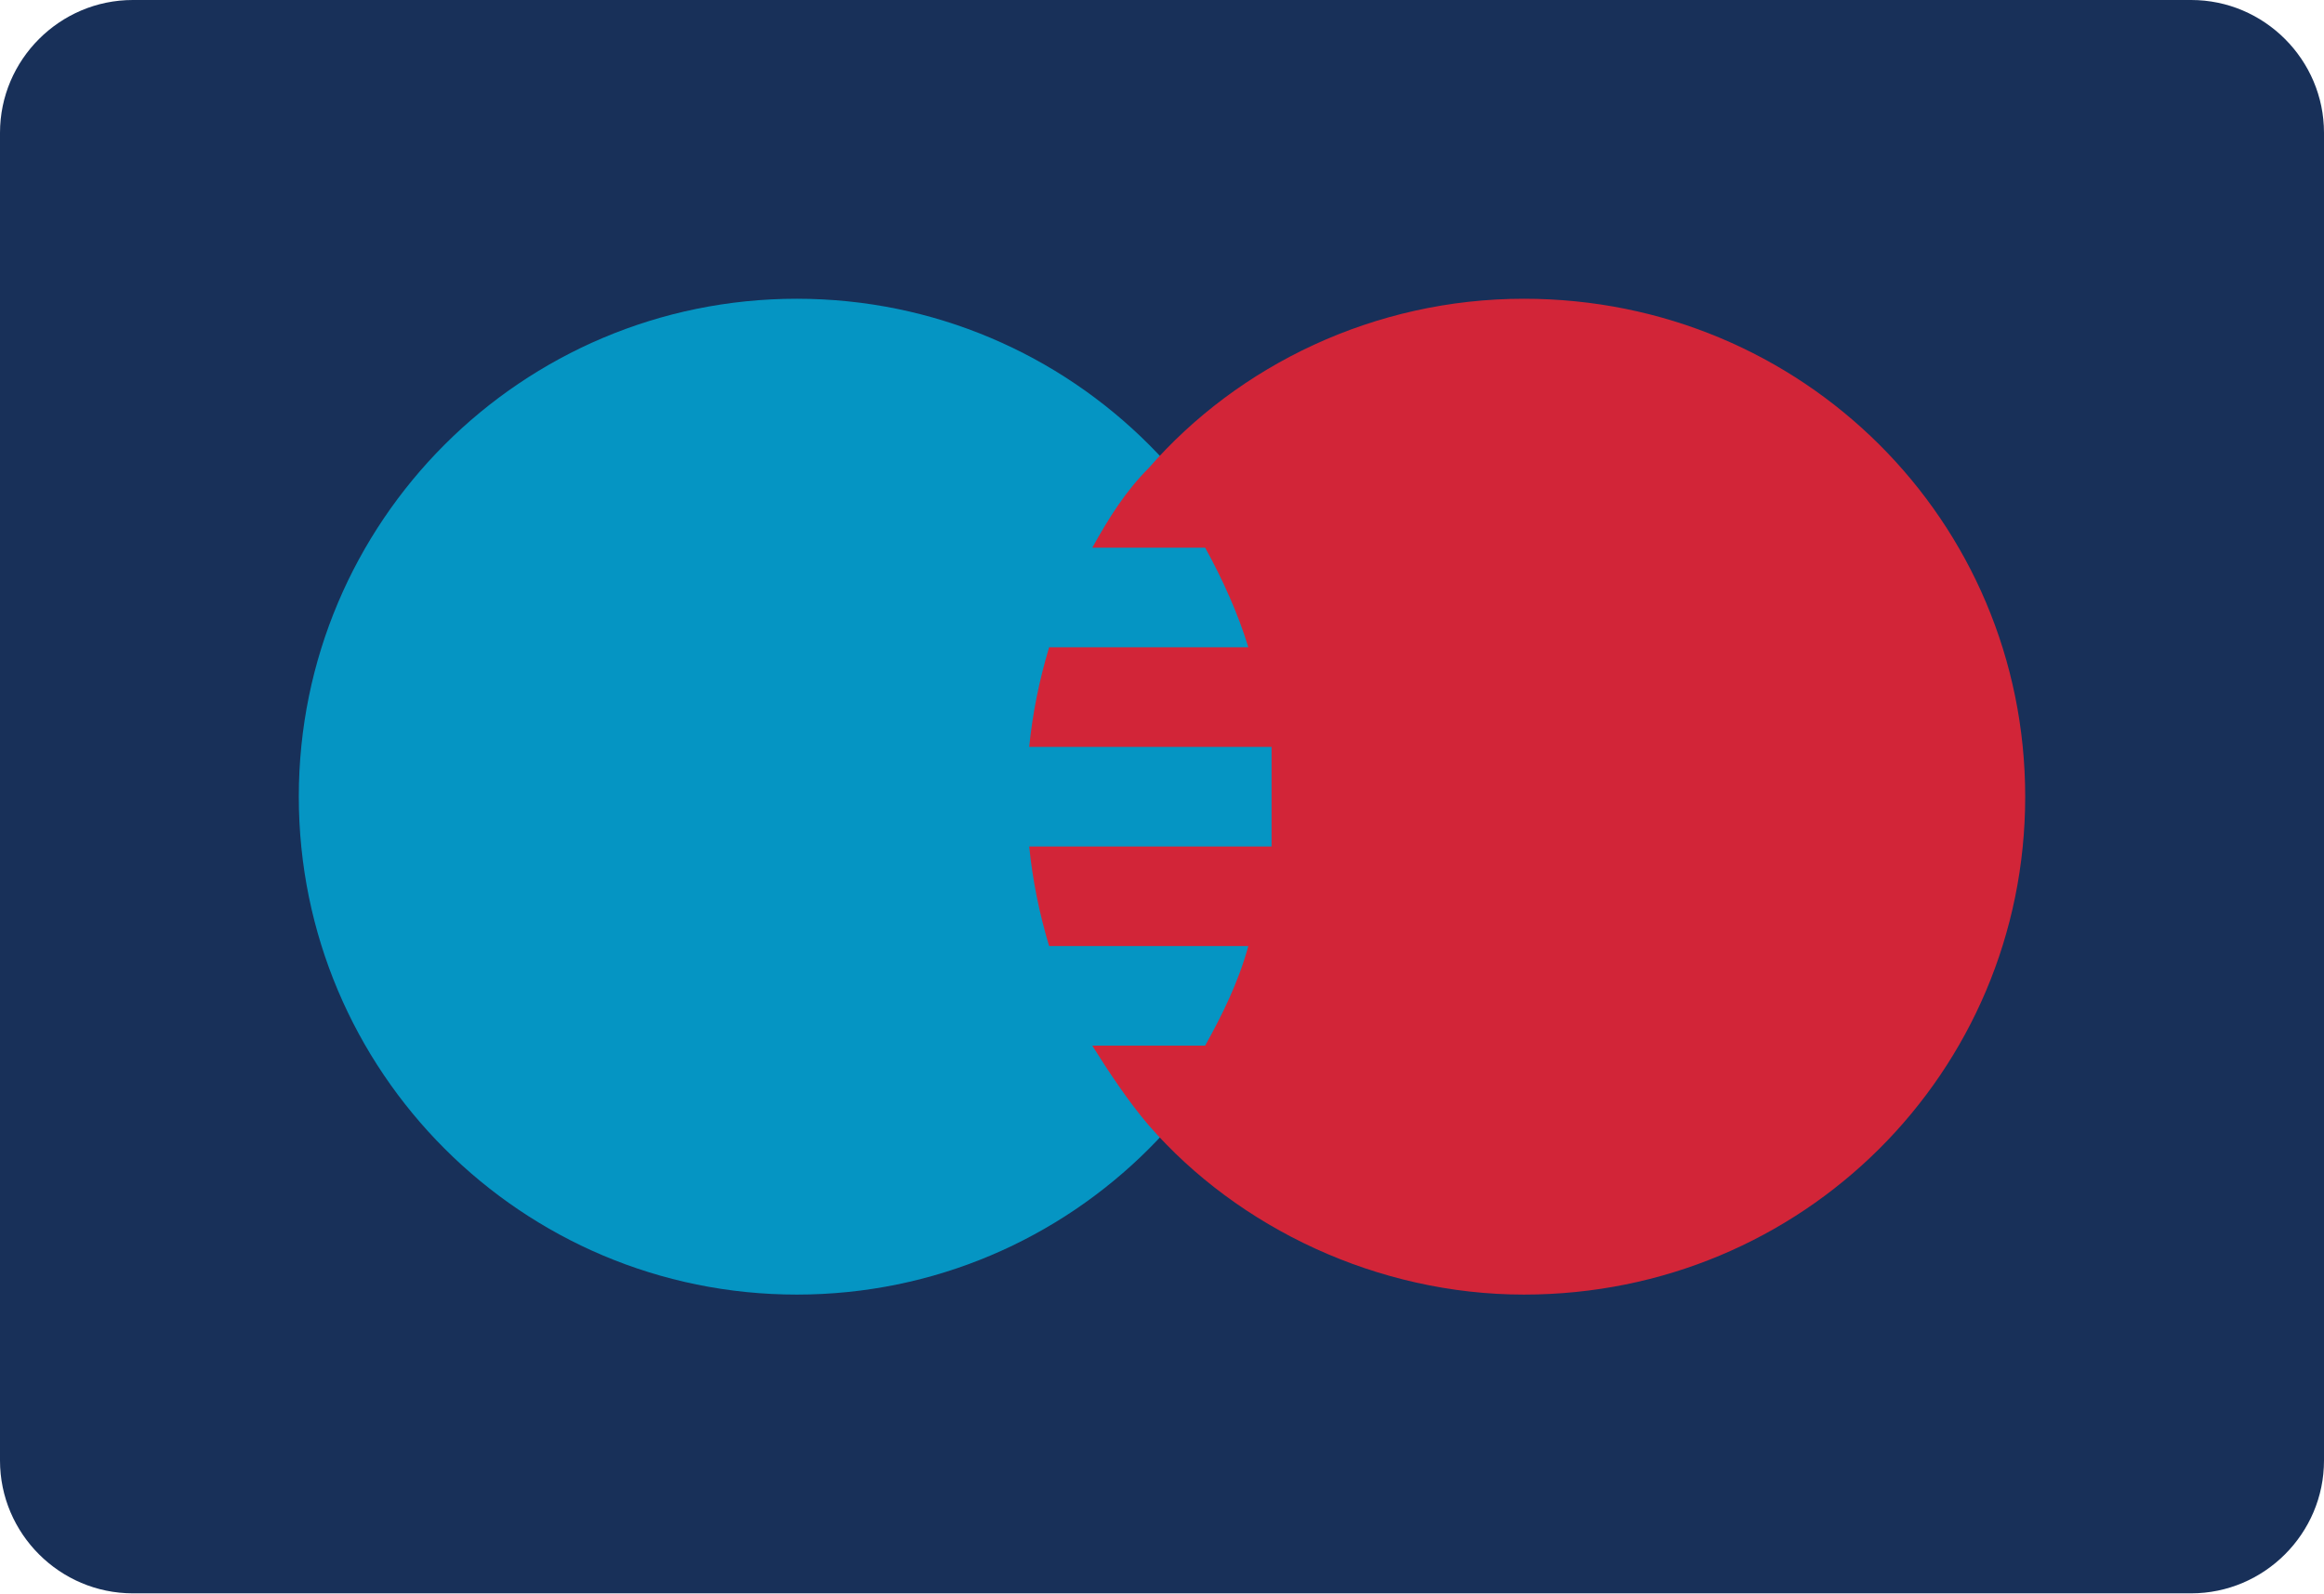
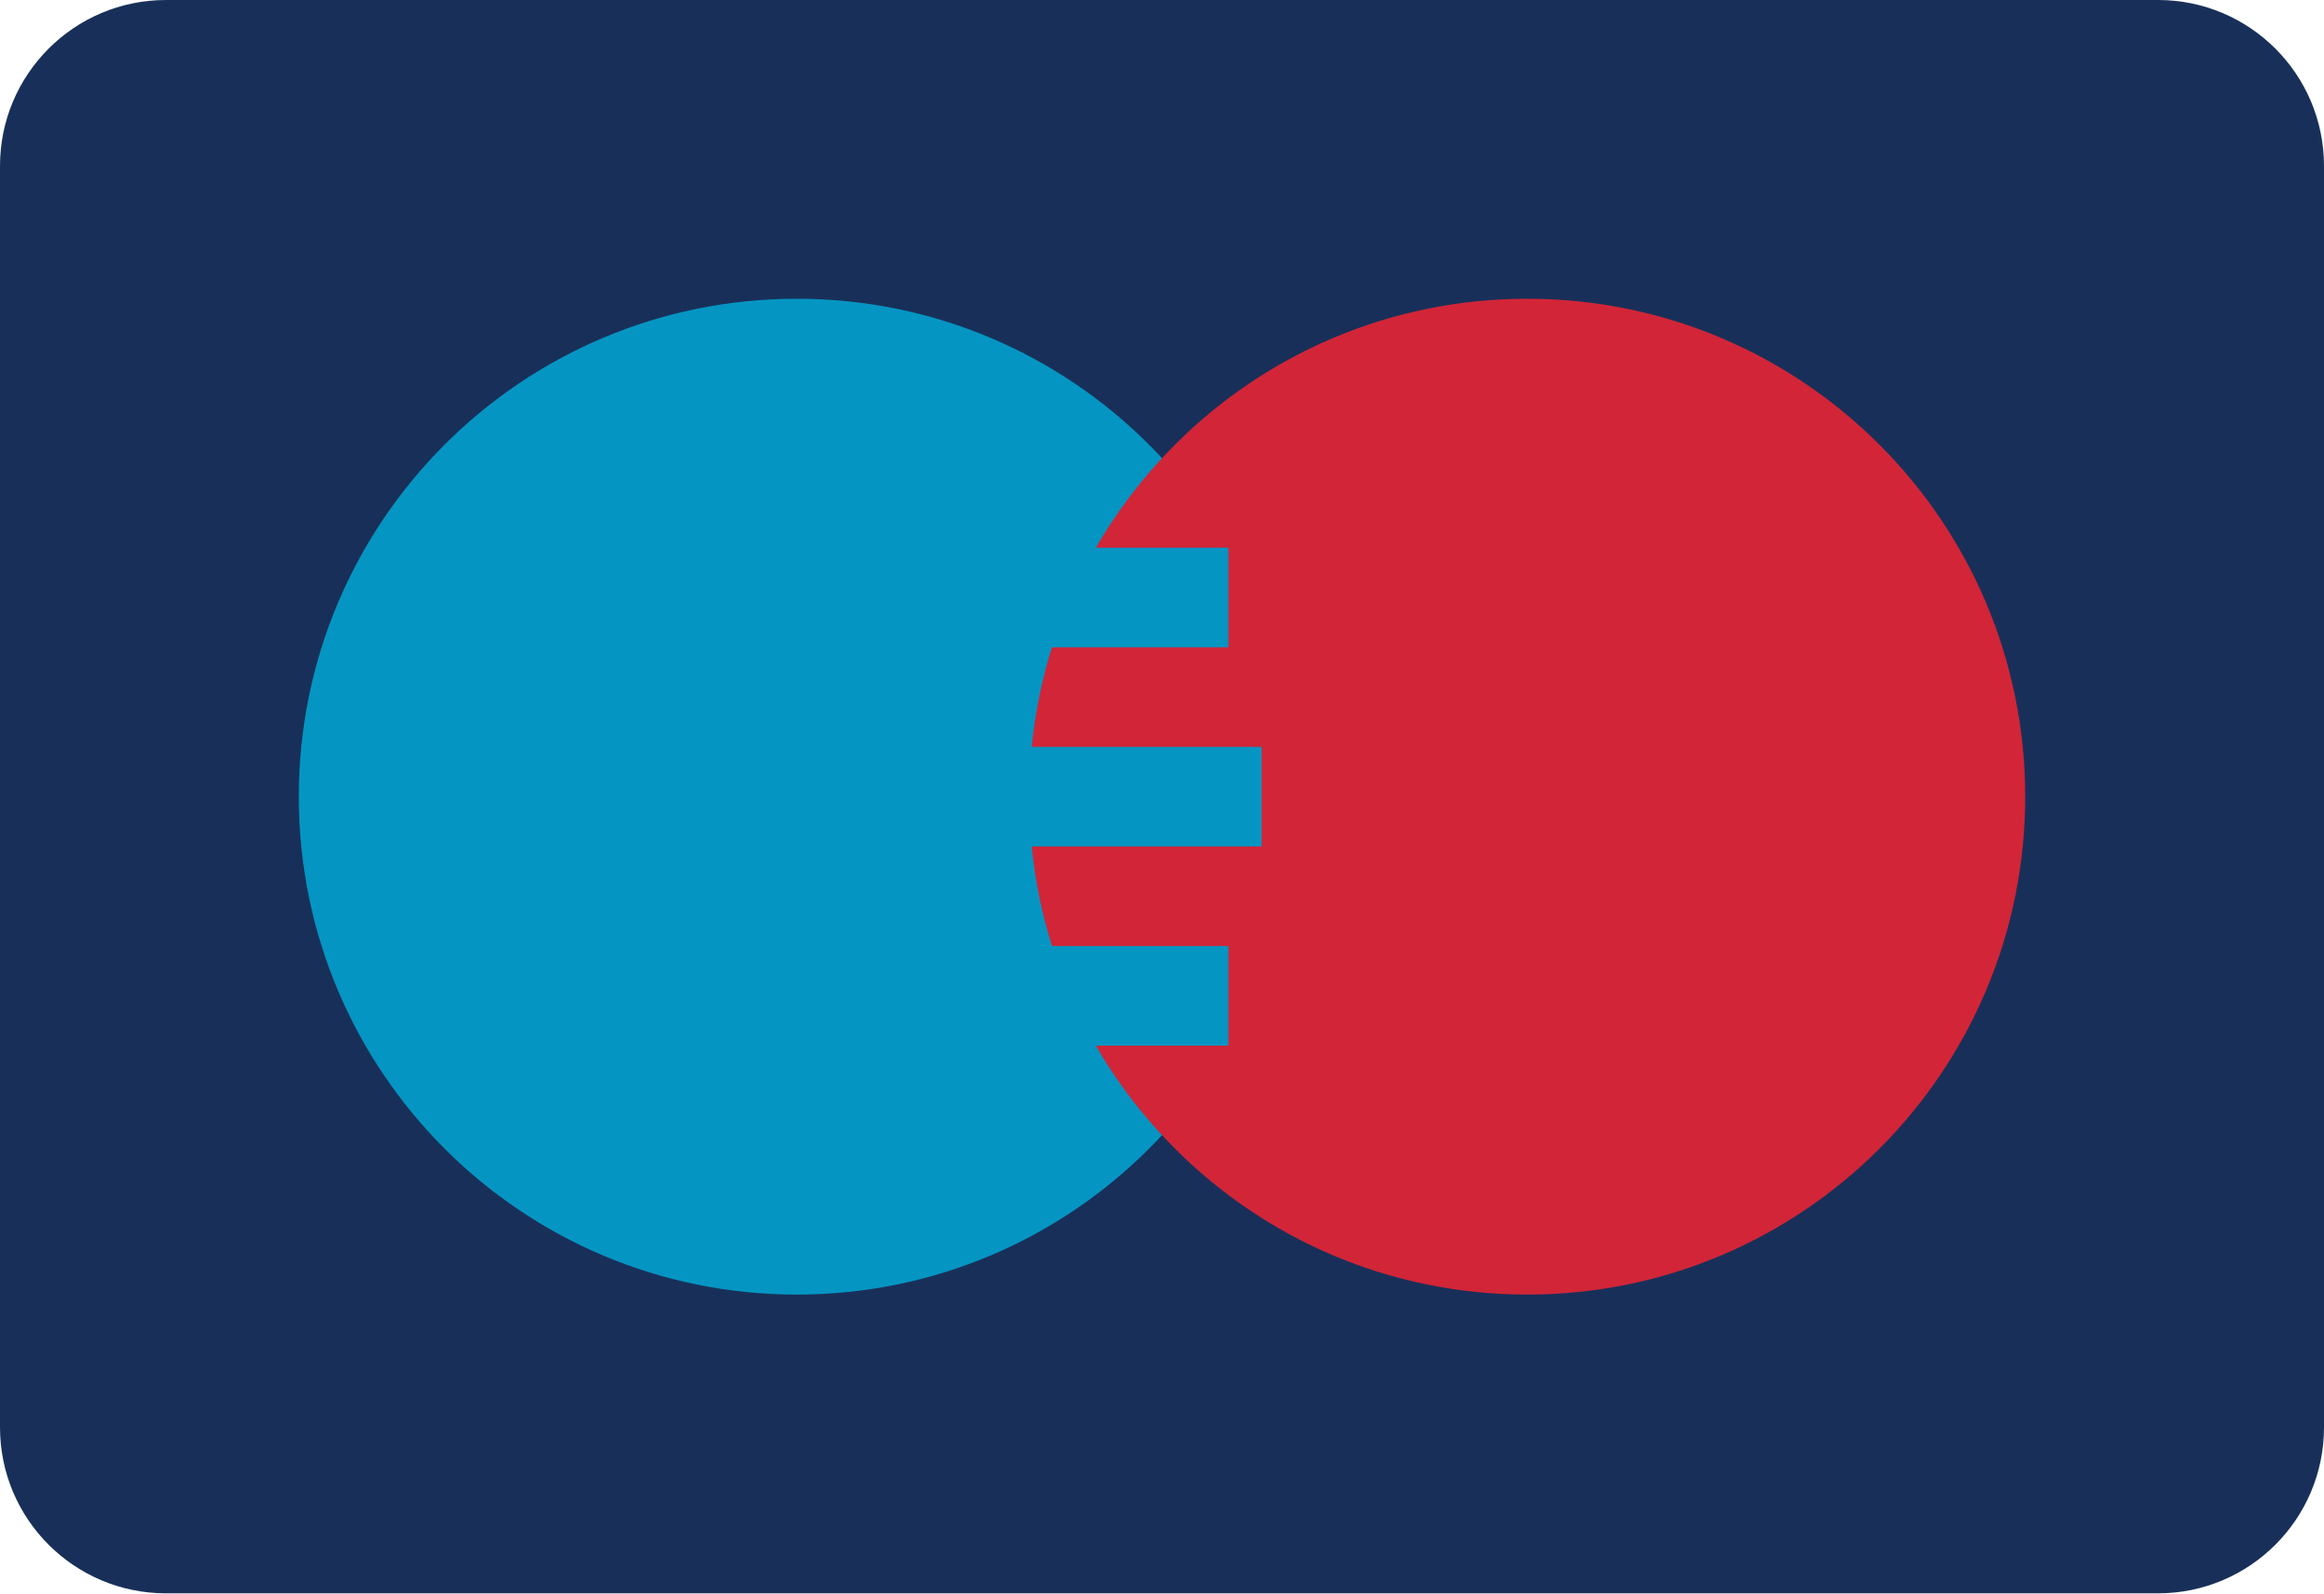
<svg xmlns="http://www.w3.org/2000/svg" viewBox="0 0 70 48">
-   <path d="M66 48H4c-2.2 0-4-1.8-4-4V4c0-2.2 1.8-4 4-4h62c2.2 0 4 1.8 4 4v40c0 2.2-1.8 4-4 4z" fill="#183059" />
-   <circle cx="24" cy="24" r="15" fill="#0595C3" />
-   <path d="M38.3 25.5H31c.1 1 .3 2 .6 3h6c-.3 1.1-.8 2.1-1.3 3h-3.4c.5.8 1.1 1.7 1.7 2.4C37.3 37 41.5 39 45.9 39 54.3 39 61 32.3 61 24S54.3 9 45.9 9c-4.5 0-8.6 2-11.3 5.1-.7.7-1.2 1.5-1.7 2.4h3.4c.5.9 1 2 1.3 3h-6c-.3 1-.5 2-.6 3h7.3" fill="#D22538" />
+   <rect fill="#183059" width="70" height="48" rx="5" />
+   <circle fill="#0595C3" cx="24" cy="24" r="15" />
+   <circle fill="#D22538" cx="46" cy="24" r="15" />
+   <path d="M27 28.5h10v3H27v-3zm1-6h10v3H28v-3zm-1-6h10v3H27v-3z" fill="#0595C3" />
</svg>
